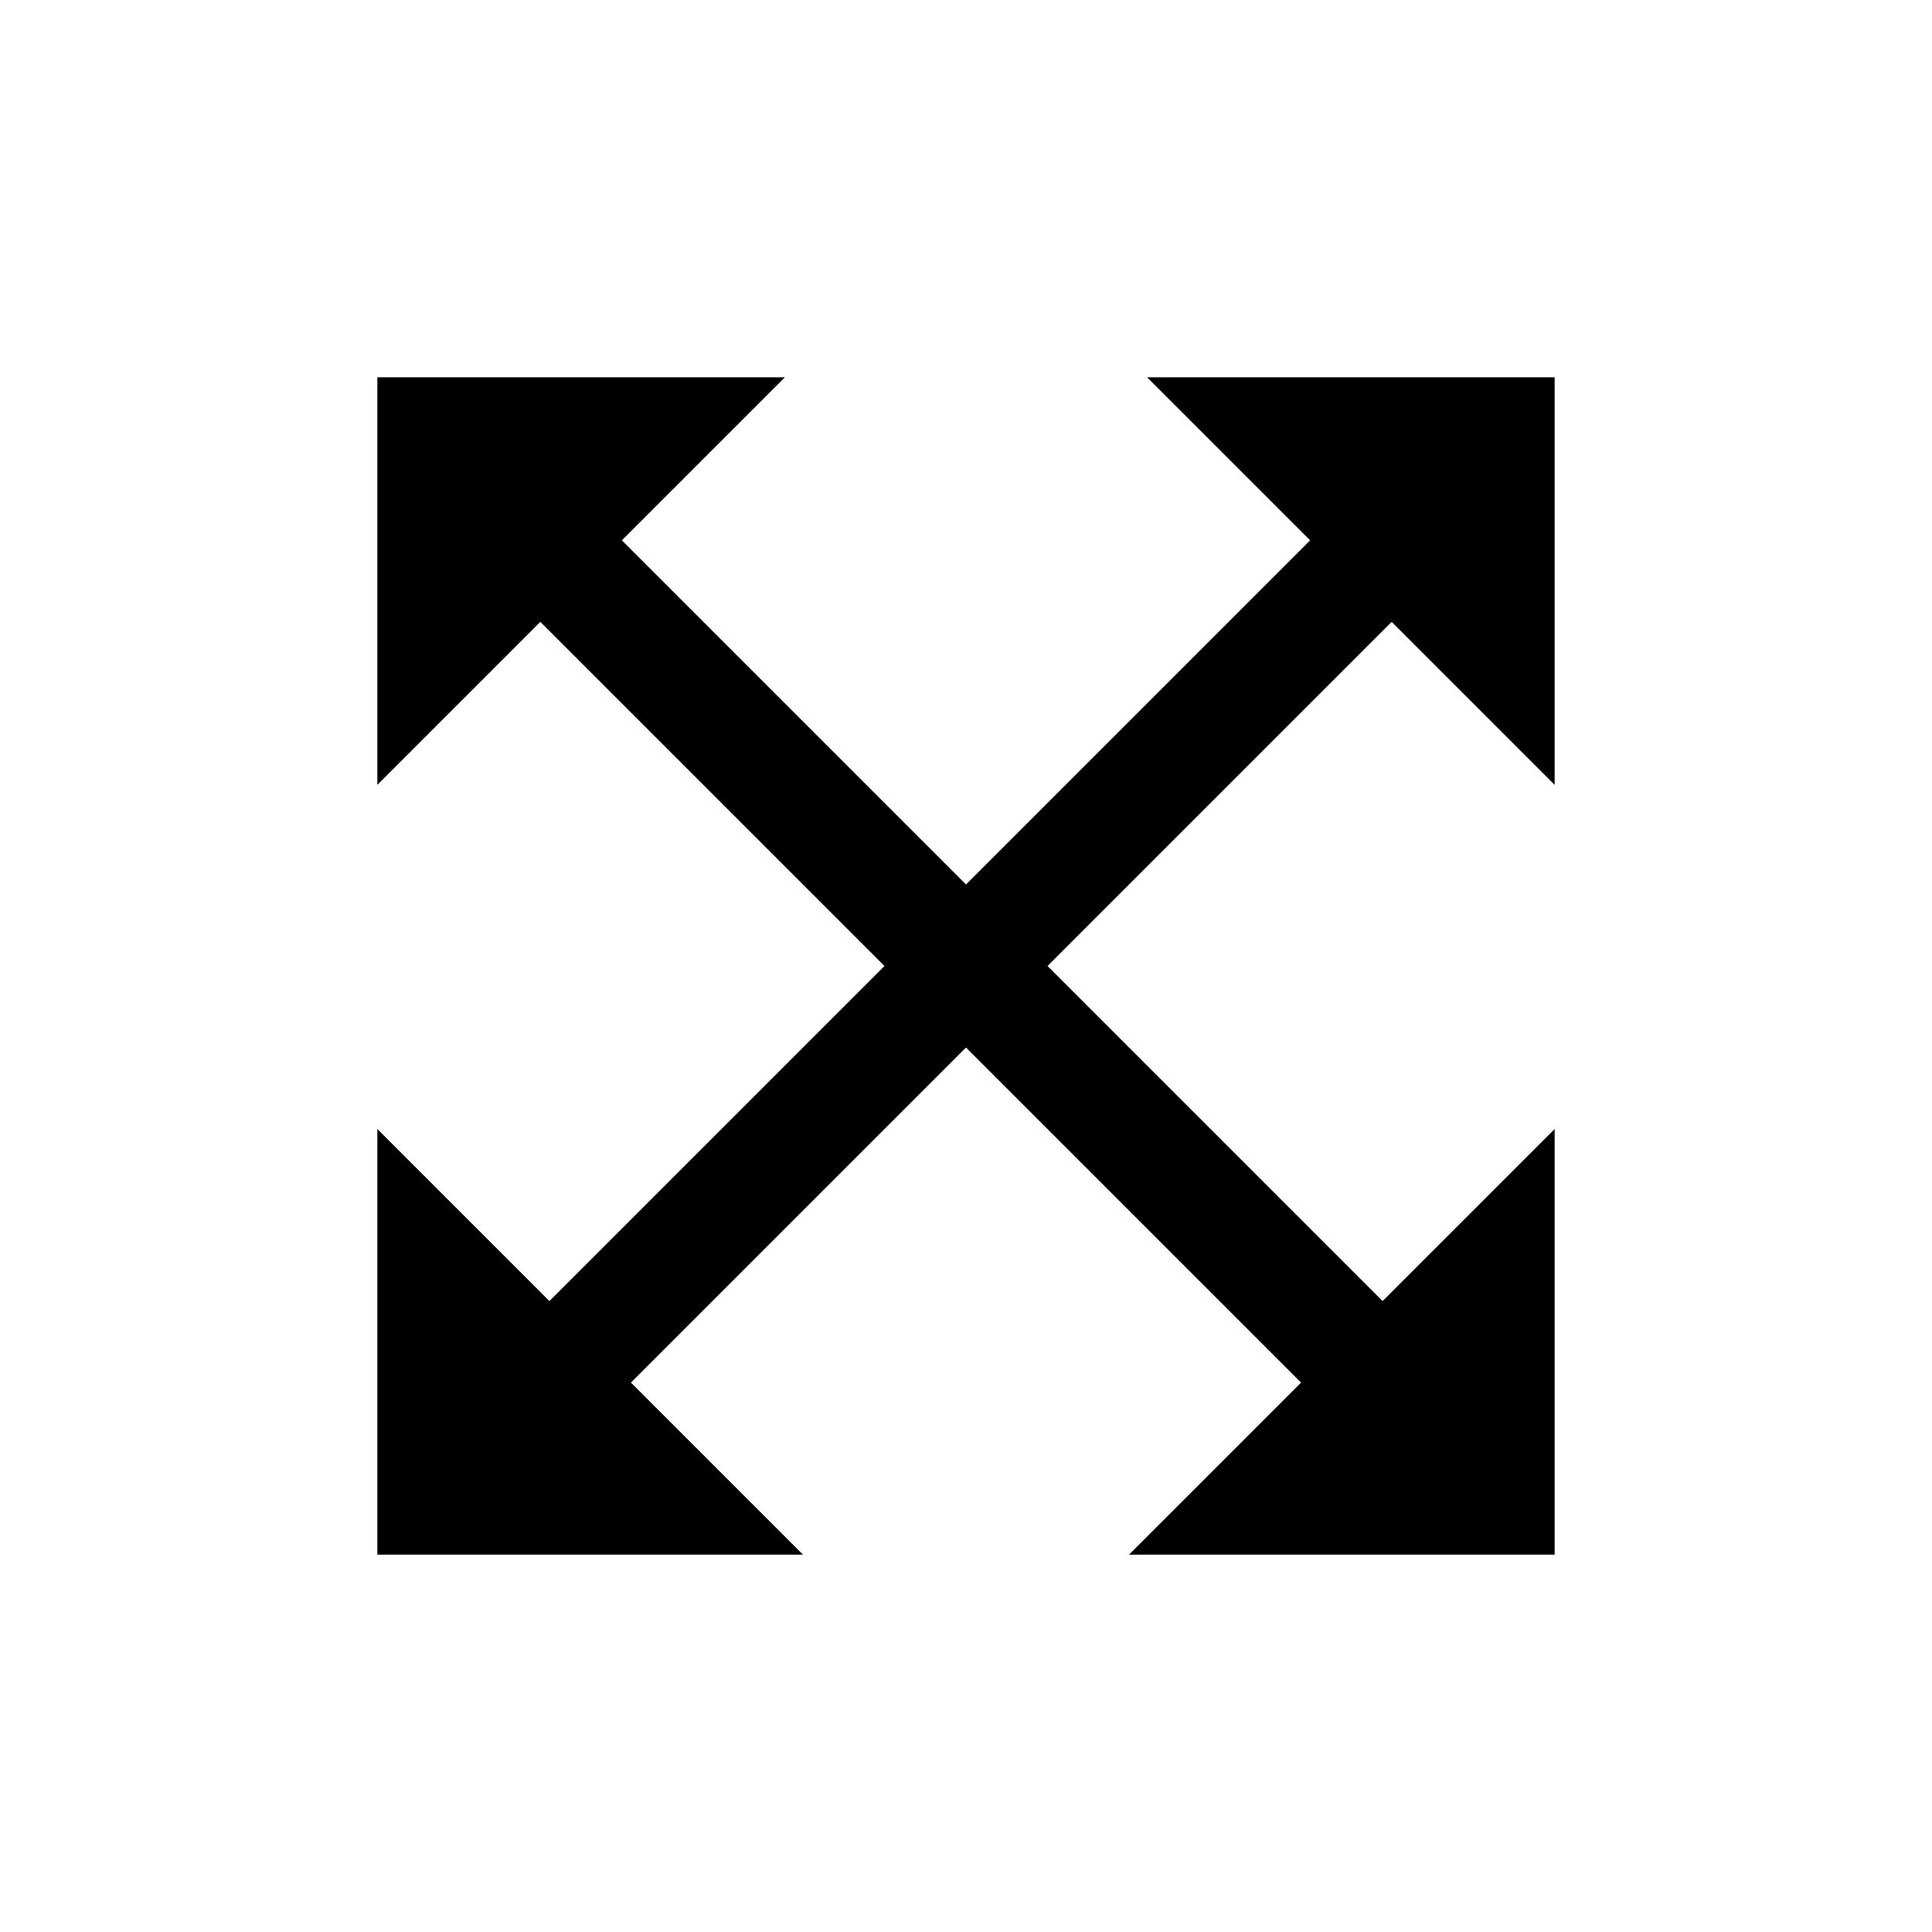
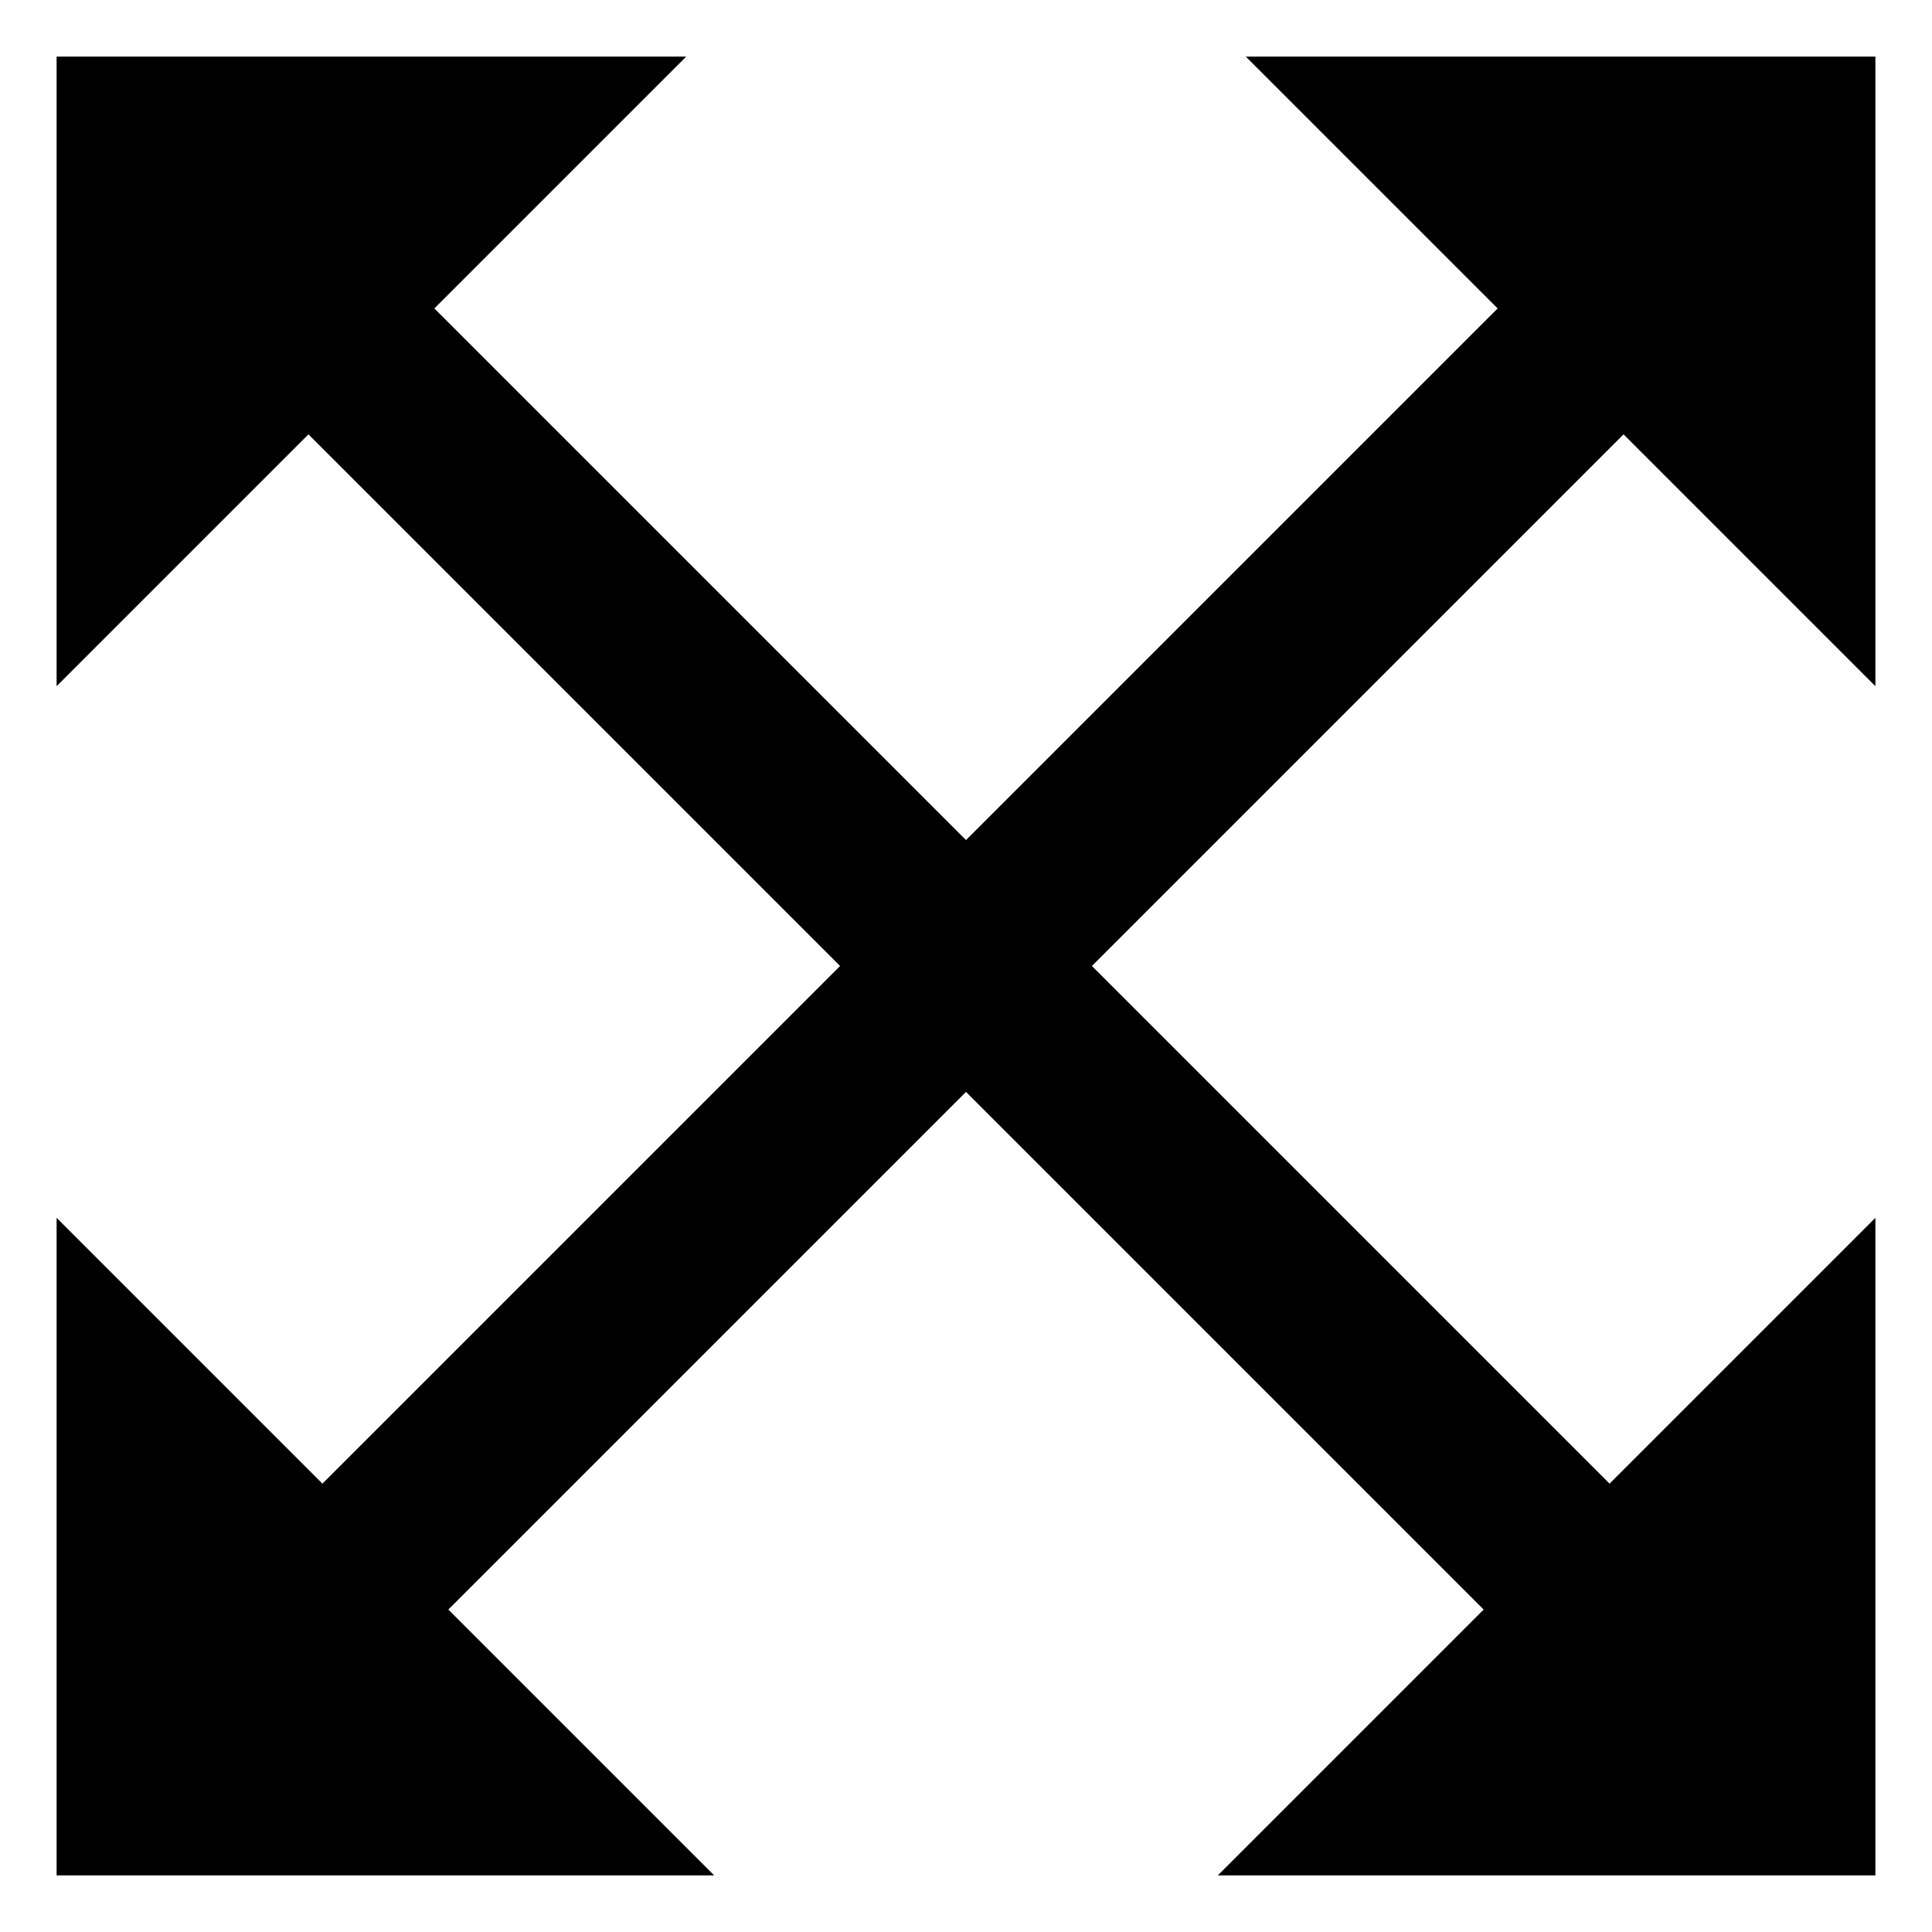
- <svg xmlns="http://www.w3.org/2000/svg" version="1.1" id="레이어_1" x="0px" y="0px" viewBox="0 0 512 512" style="enable-background:new 0 0 512 512;" xml:space="preserve">
-   <g>
-     <g>
-       <polygon points="368.8,164.8 412,208 412,121.6 412,121.6 412,121.6 412,100 390.4,100 390.4,100 390.4,100 304,100 347.2,143.2     256,234.4 164.8,143.2 208,100 121.6,100 121.6,100 121.6,100 100,100 100,121.6 100,121.6 100,121.6 100,208 143.2,164.8     234.4,256 145.6,344.8 100,299.2 100,412 212.8,412 167.2,366.4 256,277.6 344.8,366.4 299.2,412 412,412 412,299.2 366.4,344.8     277.6,256   " />
+ <svg xmlns="http://www.w3.org/2000/svg" width="1024px" height="1024px" viewBox="0 0 1024 1024" version="1.1">
+   <defs />
+   <g id="Page-1" stroke="none" stroke-width="1" fill="none" fill-rule="evenodd">
+     <g id="Artboard-1" fill="#000000">
+       <g id="arrows-alt" transform="translate(30, 30)">
+         <path d="M830.523,200.215 L964,333.692 L964,66.738 L964,66.738 L964,66.738 L964,0 L897.262,0 L897.262,0 L897.262,0 L630.308,0 L763.785,133.477 L482,415.262 L200.215,133.477 L333.692,0 L66.738,0 L66.738,0 L66.738,0 L0,0 L0,66.738 L0,66.738 L0,66.738 L0,333.692 L133.477,200.215 L415.262,482 L140.892,756.369 L0,615.477 L0,964 L348.523,964 L207.631,823.108 L482,548.738 L756.369,823.108 L615.477,964 L964,964 L964,615.477 L823.108,756.369 L548.738,482 L830.523,200.215 Z" id="Shape" />
+       </g>
    </g>
  </g>
</svg>
